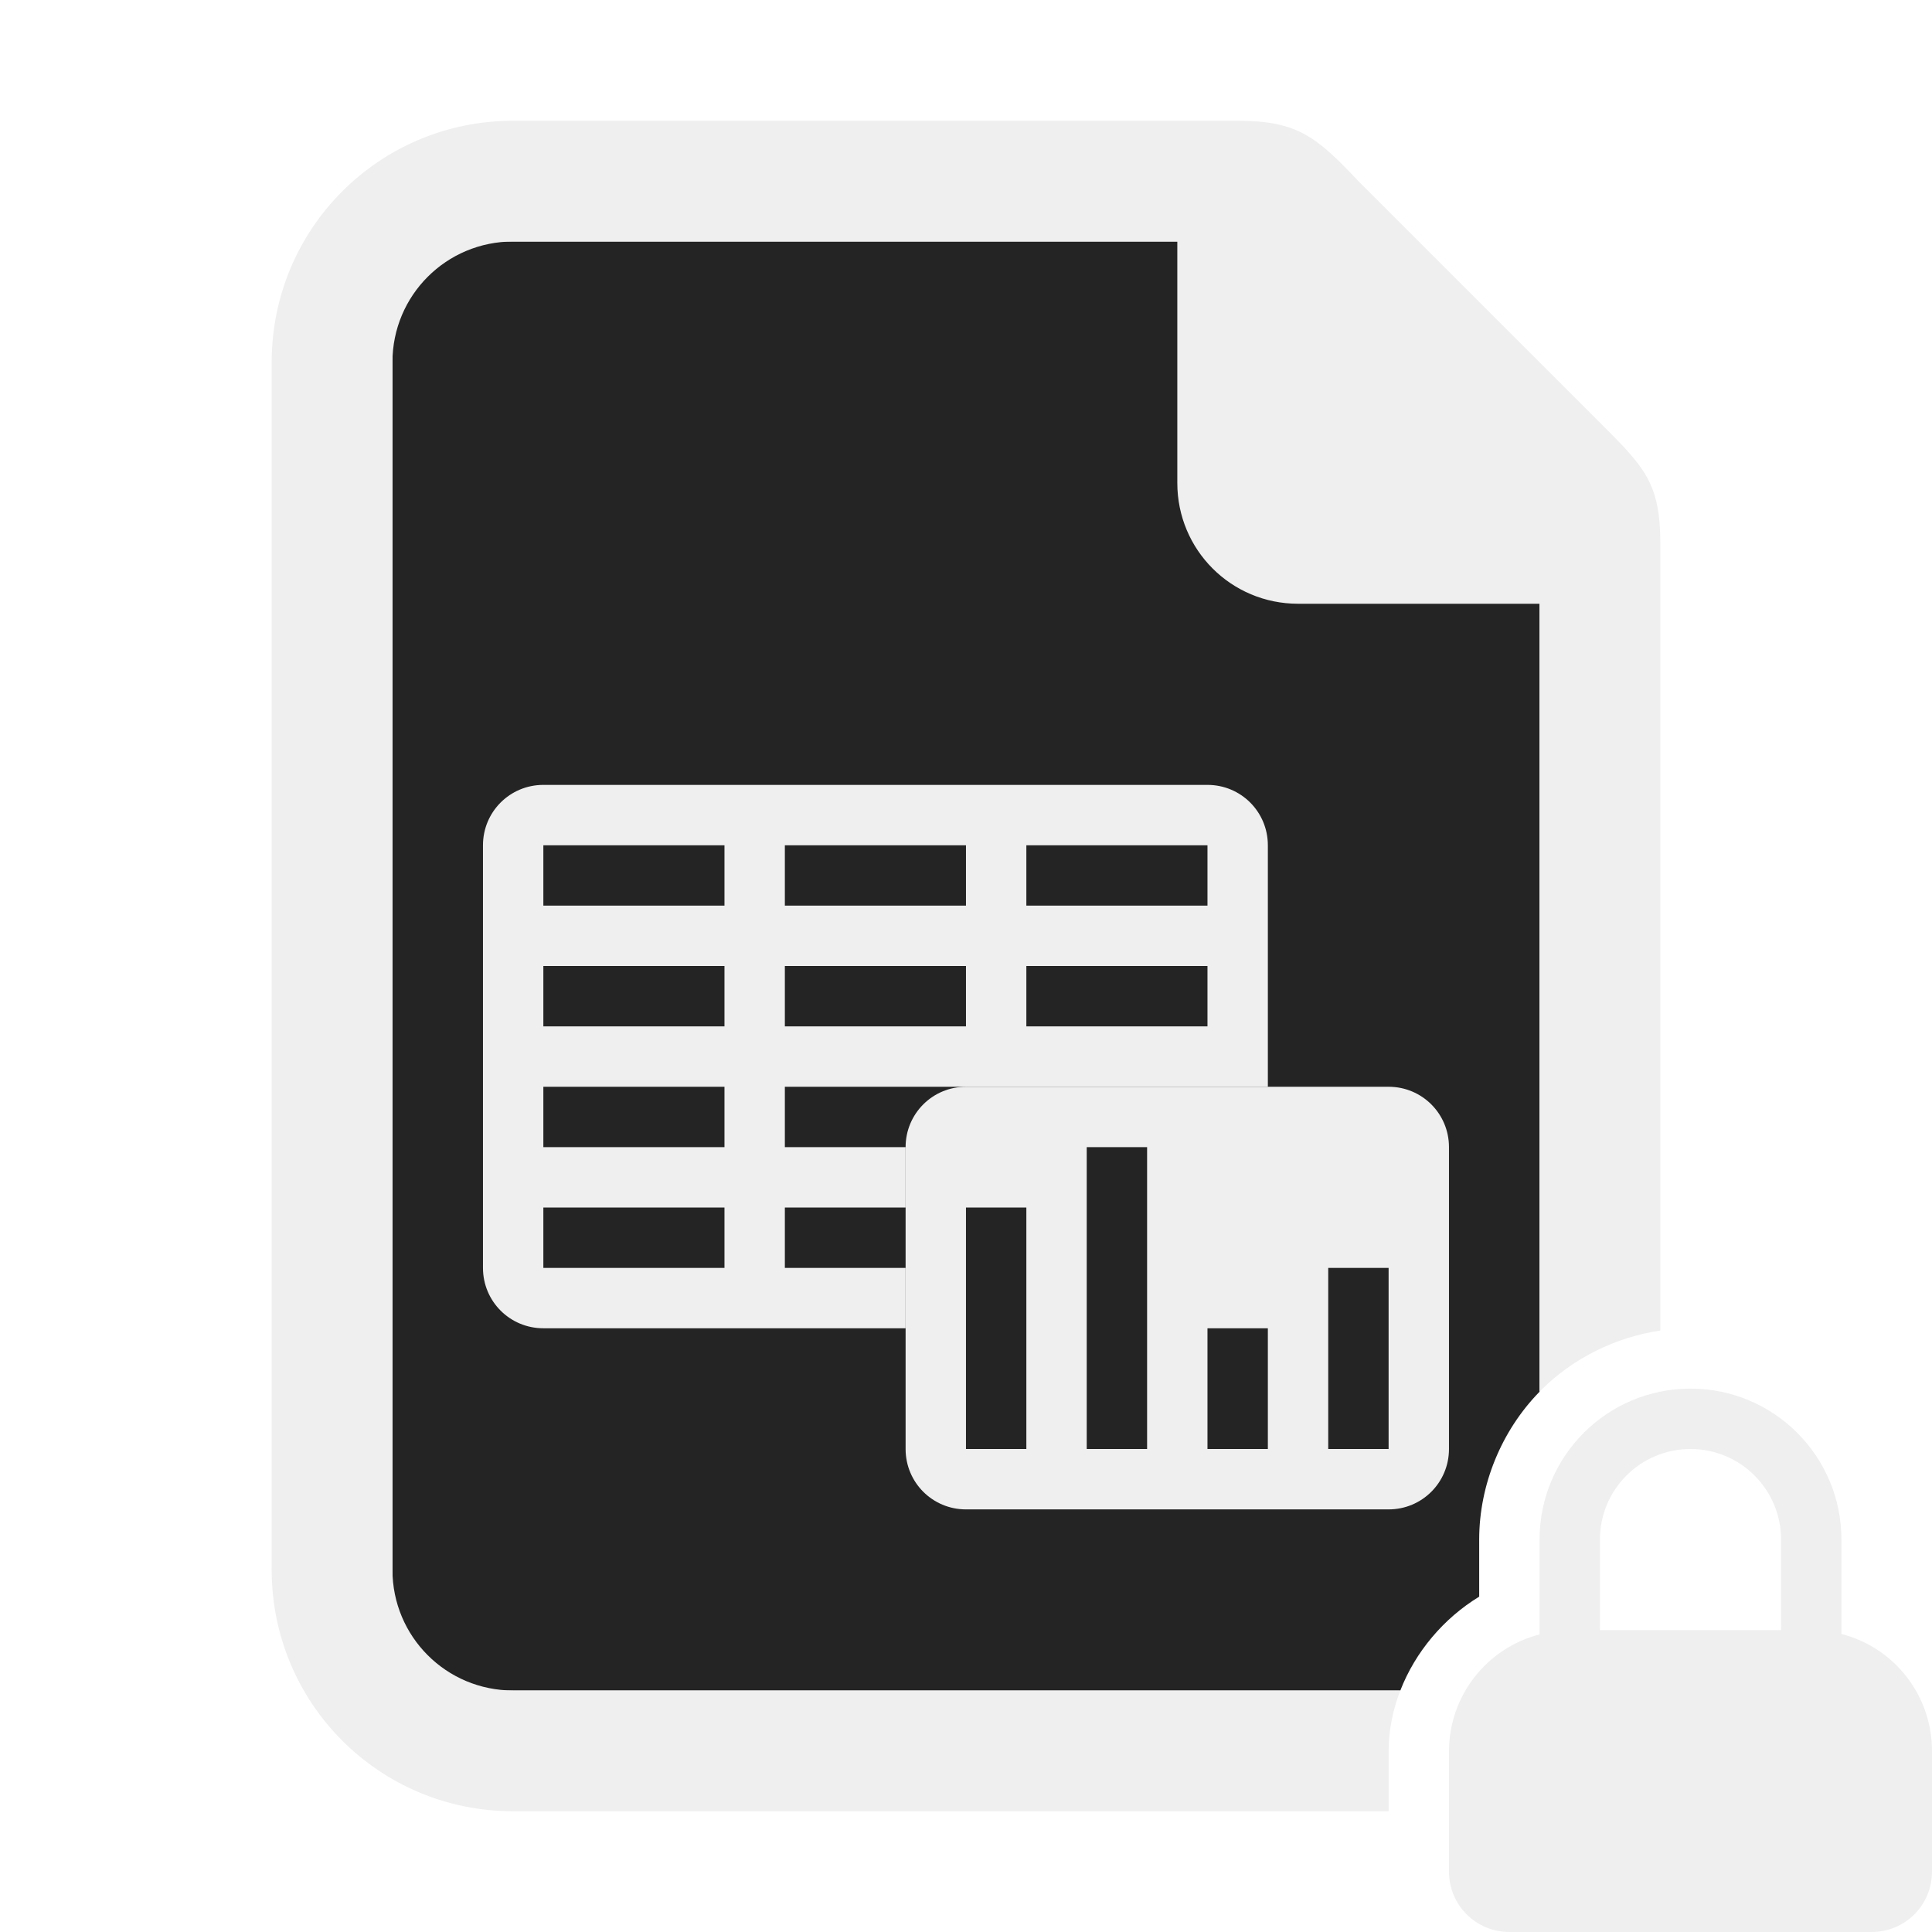
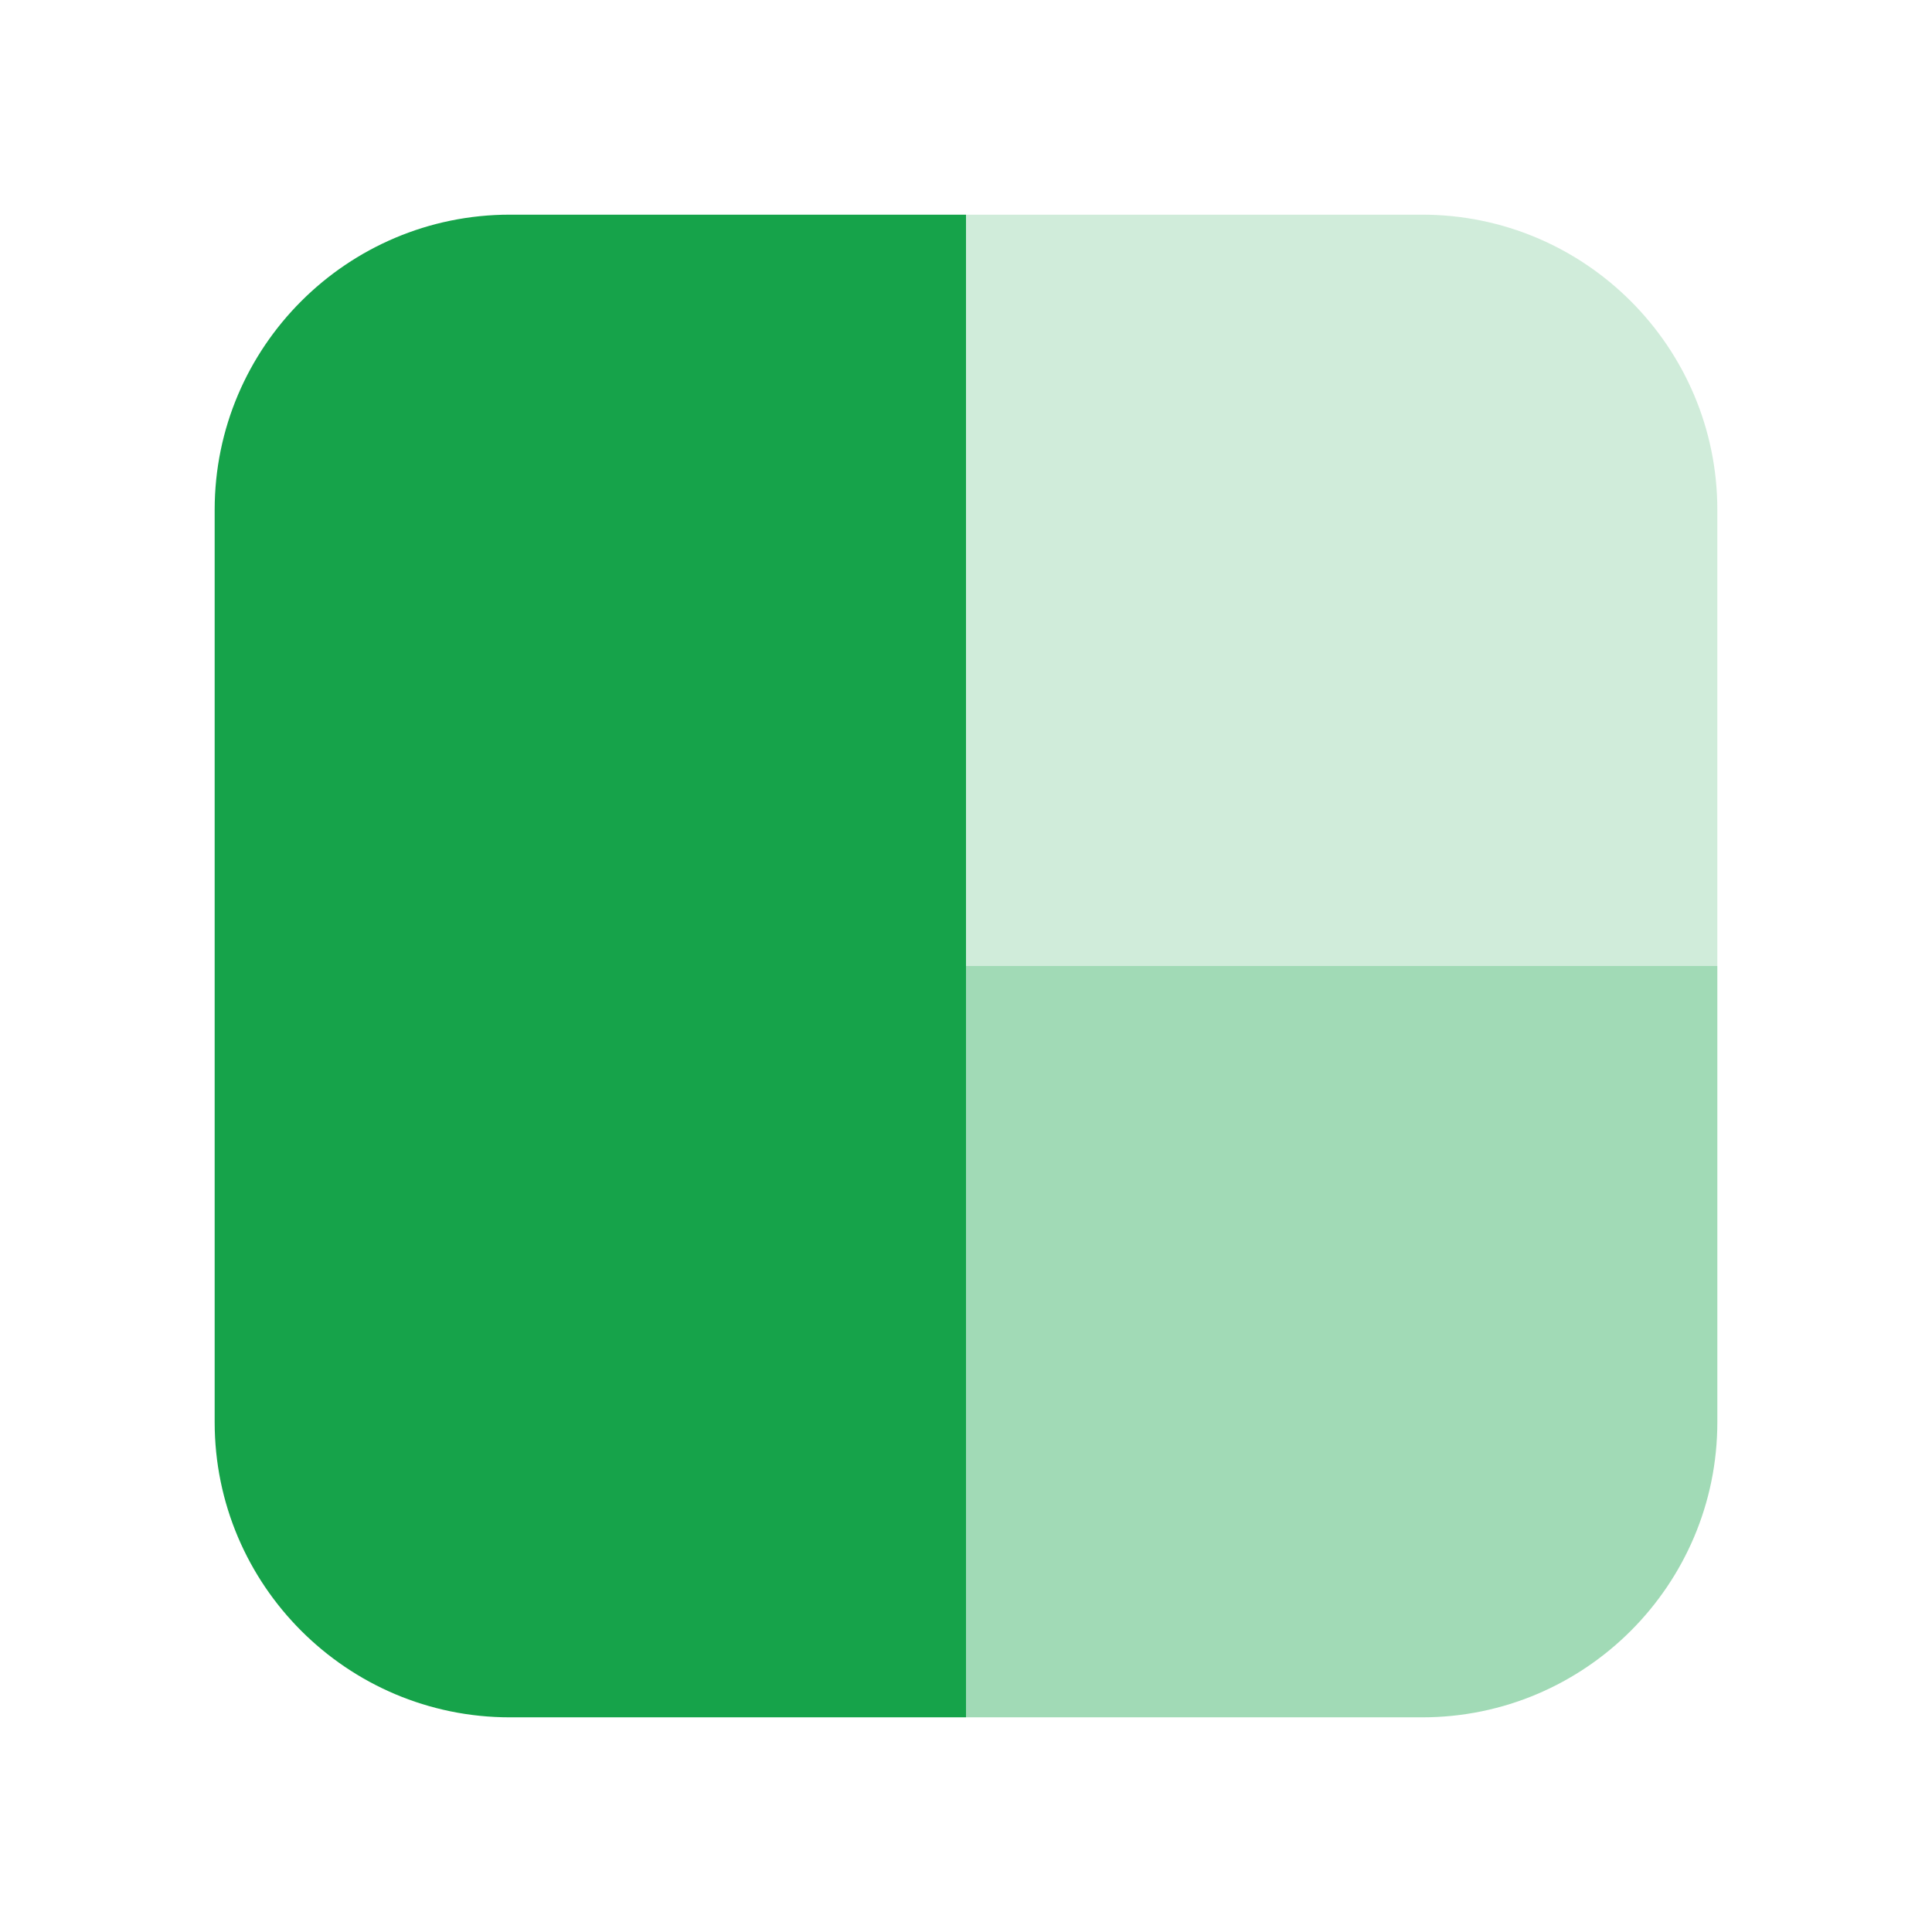
- <svg xmlns="http://www.w3.org/2000/svg" version="1.1" viewBox="0 0 128 128">
-   <path d="m26 16v96h66.775c0.993-2.556 2.87-4.783 5.225-6.217v-3.783c0-3.617 1.471-7.21 4-9.795v-60.205l-16-16z" fill="#242424" />
-   <g fill="#efefef">
-     <path d="m34 8c-8.864 0-16 7.136-16 16v80c0 8.864 7.136 16 16 16h58v-4c-1e-5 -5e-3 -1e-5 -0.01 0-0.016 5e-3 -1.373 0.284-2.719 0.775-3.984h-58.775c-4.432 0-8-3.568-8-8v-80c0-4.432 3.568-8 8-8h44v16c0 4.432 3.568 8 8 8h16v52.205c0.034-0.035 0.065-0.071 0.1-0.105 2.118-2.118 4.939-3.51 7.9-3.949v-52.15c0-4-1.05-5.055-4-8l-16-16c-2.756-2.903-4-4-8-4z" stroke-width="4" />
-     <path d="m112 92a10 10 0 0 0-10 10v6.285a8 8 0 0 0-6 7.715v8c0 2.216 1.784 4 4 4h24c2.216 0 4-1.784 4-4v-8a8 8 0 0 0-6-7.746v-6.254a10 10 0 0 0-10-10zm0 4a6 6 0 0 1 6 6v6h-12v-6a6 6 0 0 1 6-6z" />
-   </g>
-   <g transform="matrix(4 0 0 4 -.0015577 .0011507)" fill="#efefef" fill-rule="evenodd" stroke-linecap="square">
-     <path d="m9 13c-0.554 0-1 0.446-1 1v7c0 0.554 0.446 1 1 1h6v-1h-2v-1h2v-1h-2v-1h8v-4c0-0.554-0.446-1-1-1zm0 1h3v1h-3zm4 0h3v1h-3zm4 0h3v1h-3zm-8 2h3v1h-3zm4 0h3v1h-3zm4 0h3v1h-3zm-8 2h3v1h-3zm0 2h3v1h-3z" />
-     <path d="m16 18c-0.554 0-1 0.446-1 1v5c0 0.554 0.446 1 1 1h7c0.554 0 1-0.446 1-1v-5c0-0.554-0.446-1-1-1zm2 1h1v5h-1zm-2 1h1v4h-1zm6 1h1v3h-1zm-2 1h1v2h-1z" />
-   </g>
+ <svg xmlns="http://www.w3.org/2000/svg" width="512" height="512" viewBox="0 0 18 18">
+   <path d="M9 16H13.25C14.767 16 16 14.767 16 13.25V9H9V16Z" fill="#16a34a" fill-opacity="0.4" />
+   <path d="M13.25 2H9V9H16V4.75C16 3.233 14.767 2 13.25 2Z" fill="#16a34a" fill-opacity="0.2" />
+   <path d="M4.75 2C3.234 2 2 3.233 2 4.75V13.25C2 14.767 3.234 16 4.75 16H9V2H4.75Z" fill="#16a34a" />
</svg>
